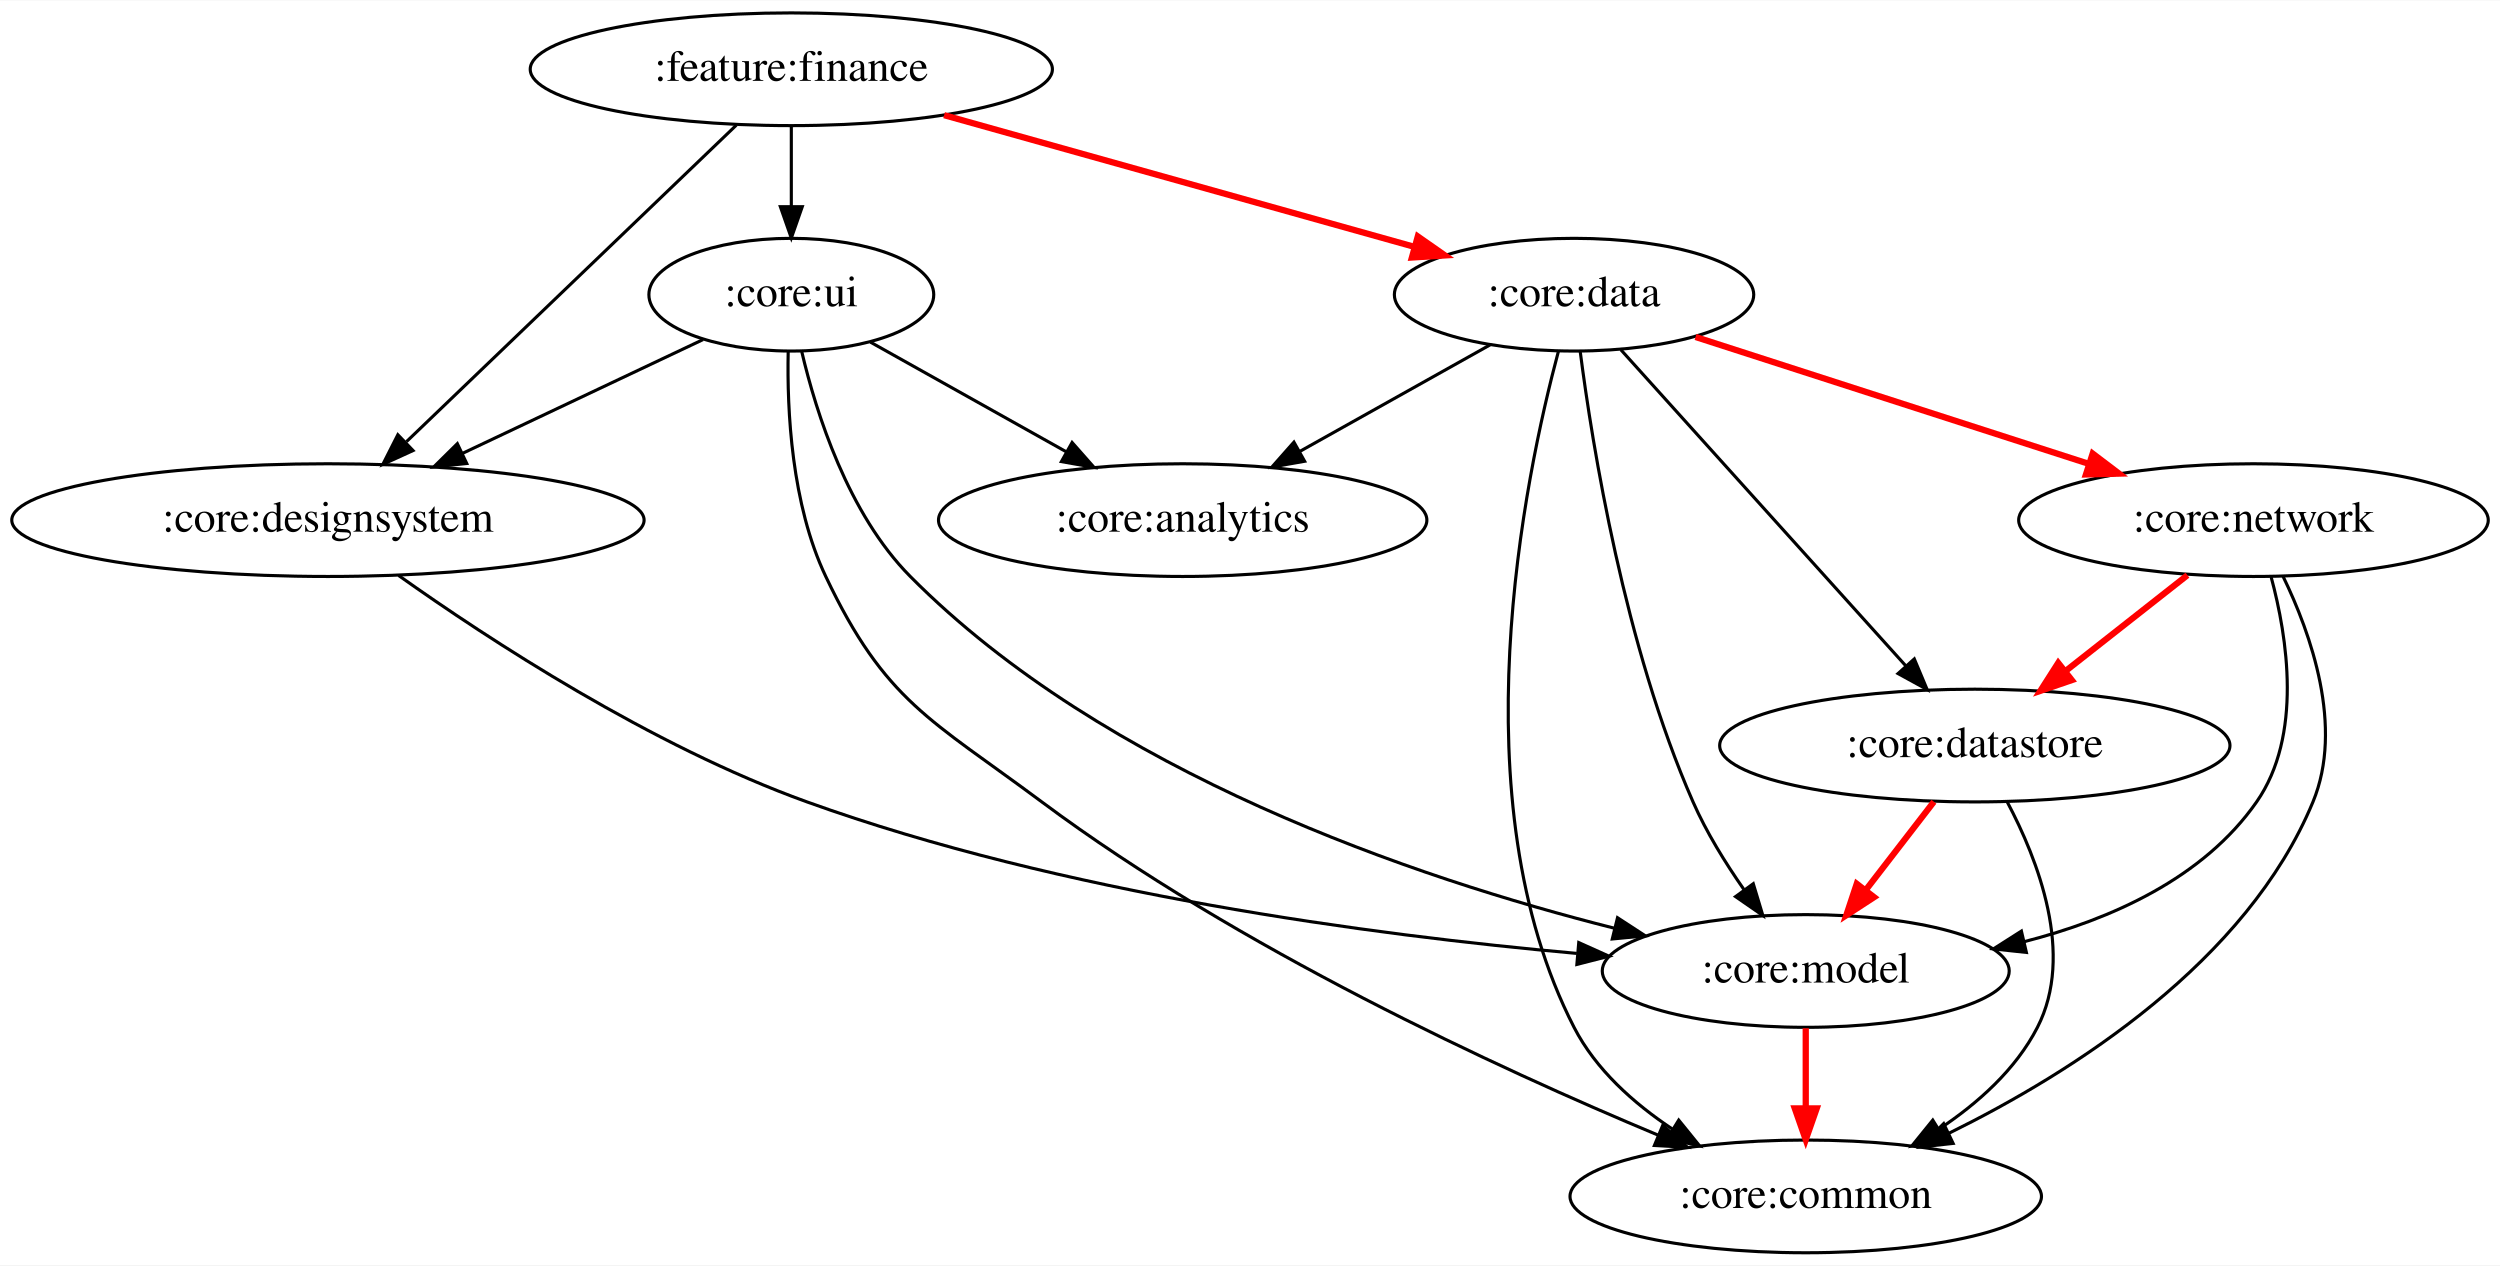
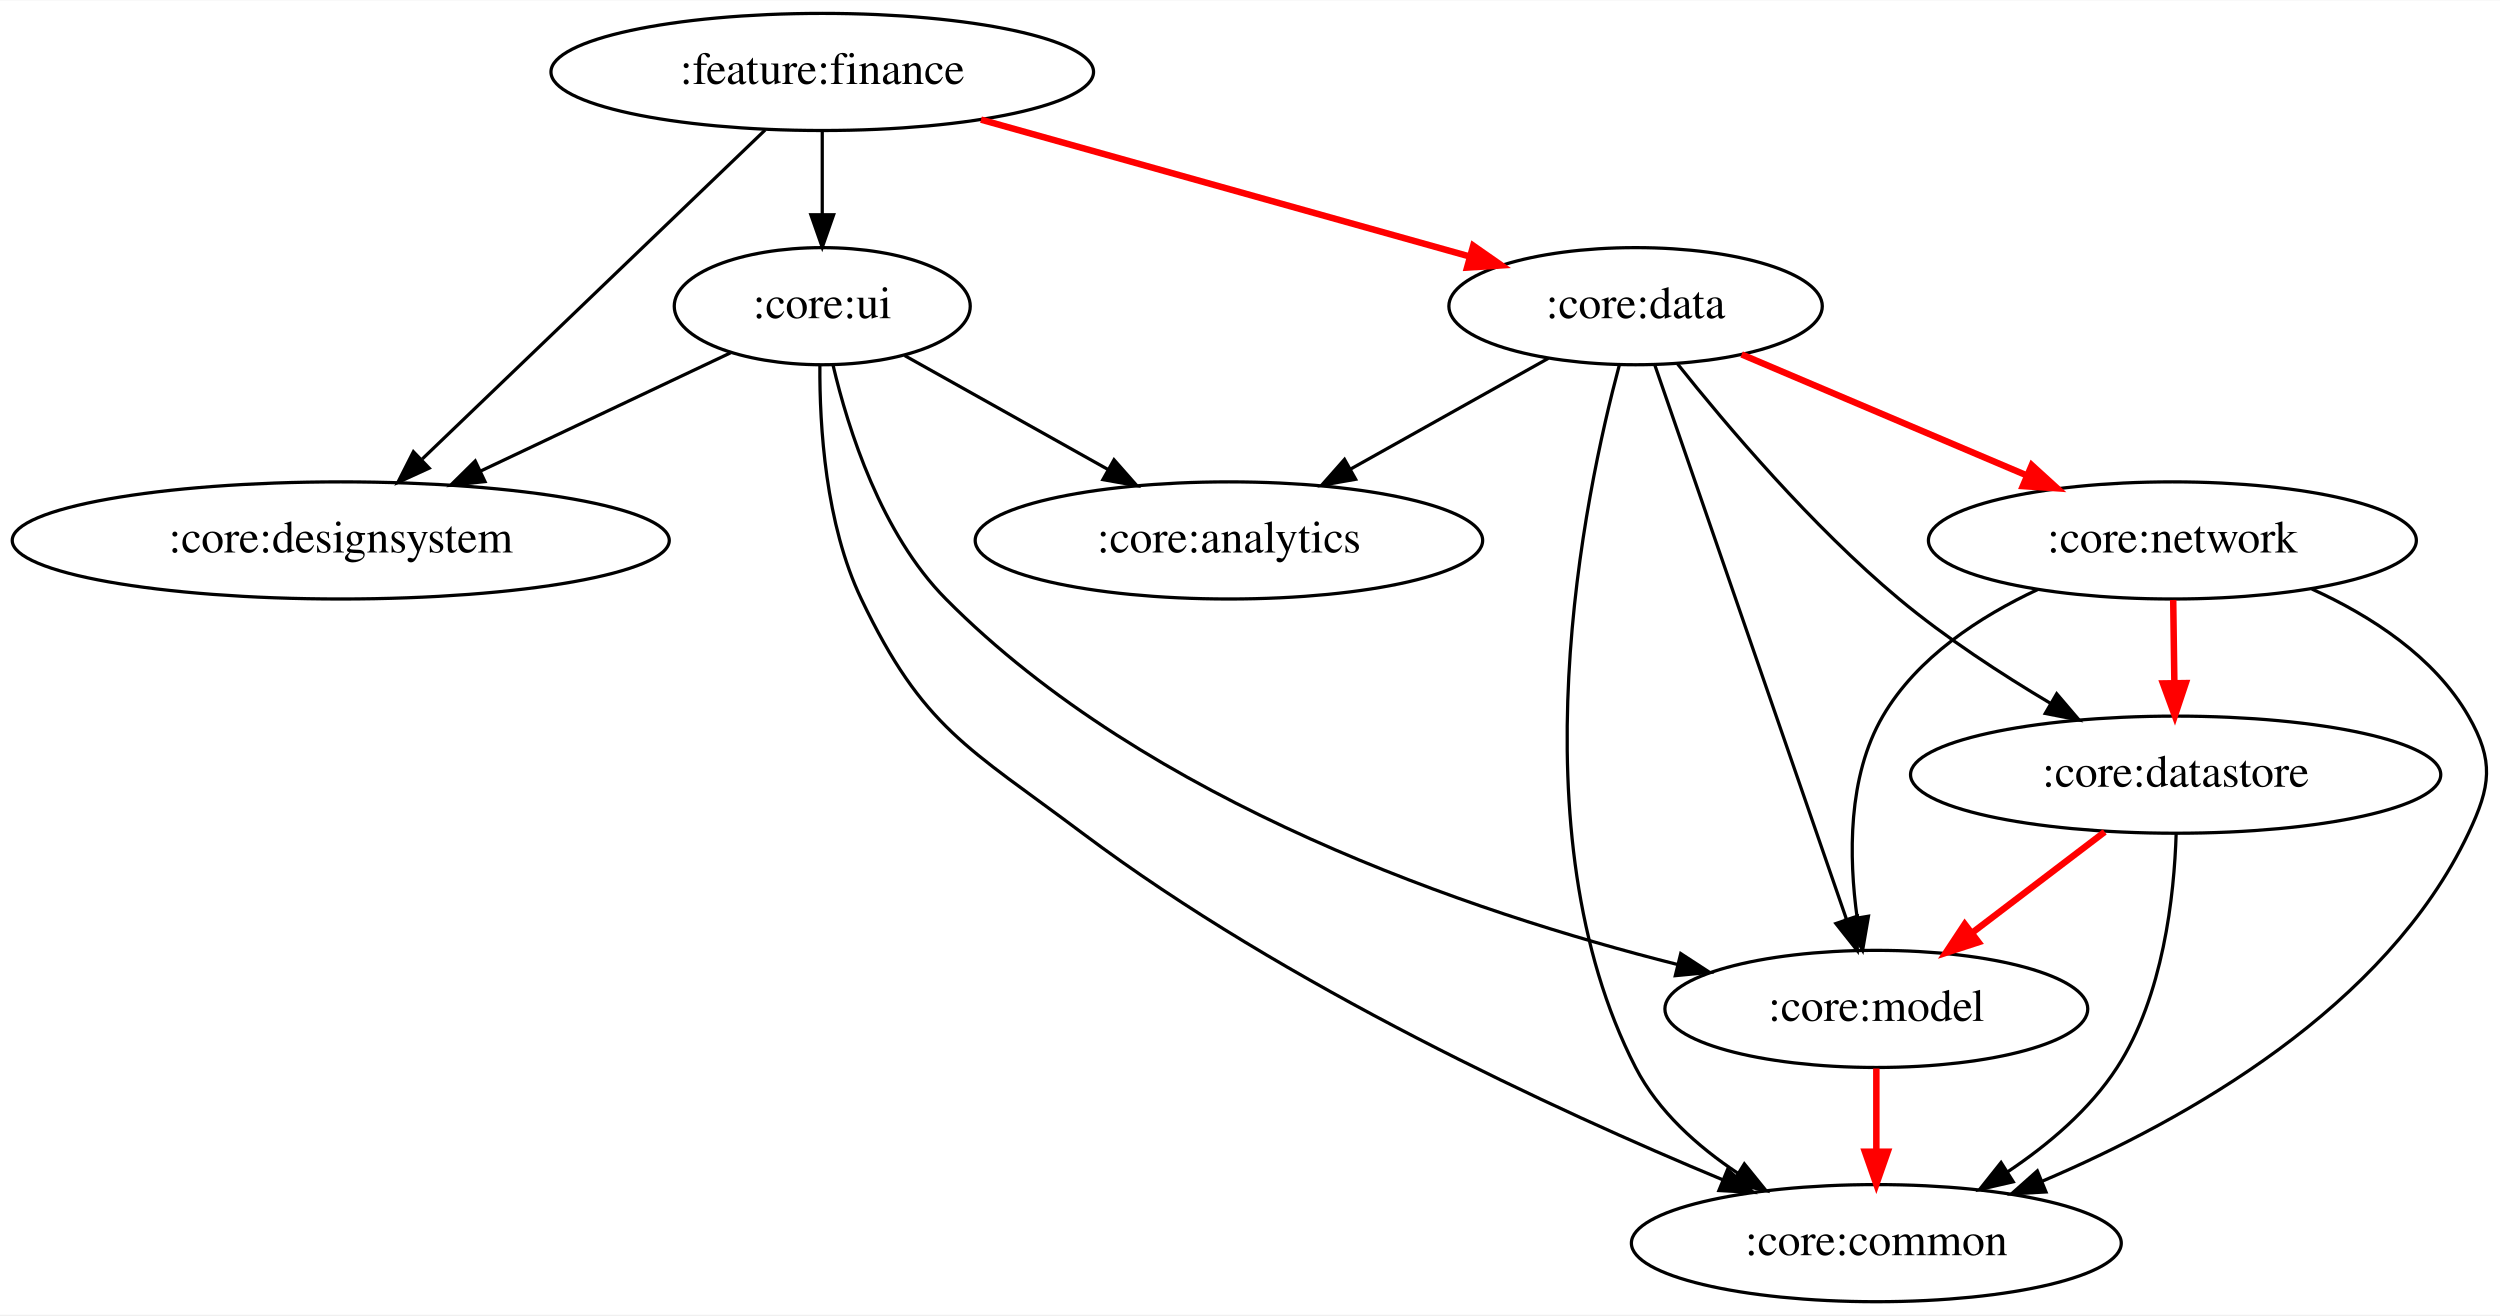
- <svg xmlns="http://www.w3.org/2000/svg" width="798pt" height="404pt" viewBox="0.00 0.00 798.48 404.00">
+ <svg xmlns="http://www.w3.org/2000/svg" width="768pt" height="404pt" viewBox="0.00 0.00 768.44 404.00">
  <g id="graph0" class="graph" transform="scale(1 1) rotate(0) translate(4 400)">
-     <polygon fill="white" stroke="transparent" points="-4,4 -4,-400 794.48,-400 794.48,4 -4,4" />
+     <polygon fill="white" stroke="transparent" points="-4,4 -4,-400 764.44,-400 764.44,4 -4,4" />
    <g id="node1" class="node">
      <ellipse fill="none" stroke="black" cx="248.74" cy="-378" rx="83.39" ry="18" />
      <text text-anchor="middle" x="248.74" y="-374.3" font-family="Times,serif" font-size="14.00">:feature:finance</text>
    </g>
    <g id="node2" class="node">
      <ellipse fill="none" stroke="black" cx="248.74" cy="-306" rx="45.49" ry="18" />
      <text text-anchor="middle" x="248.74" y="-302.3" font-family="Times,serif" font-size="14.00">:core:ui</text>
    </g>
    <g id="edge1" class="edge">
      <path fill="none" stroke="black" d="M248.74,-359.7C248.74,-351.98 248.74,-342.71 248.74,-334.11" />
      <polygon fill="black" stroke="black" points="252.24,-334.1 248.74,-324.1 245.24,-334.1 252.24,-334.1" />
    </g>
    <g id="node3" class="node">
      <ellipse fill="none" stroke="black" cx="100.74" cy="-234" rx="100.98" ry="18" />
      <text text-anchor="middle" x="100.74" y="-230.3" font-family="Times,serif" font-size="14.00">:core:designsystem</text>
    </g>
    <g id="edge2" class="edge">
      <path fill="none" stroke="black" d="M231.18,-360.15C205.03,-335.07 155.74,-287.77 125.81,-259.05" />
      <polygon fill="black" stroke="black" points="127.92,-256.22 118.28,-251.82 123.07,-261.27 127.92,-256.22" />
    </g>
    <g id="node4" class="node">
      <ellipse fill="none" stroke="black" cx="498.74" cy="-306" rx="57.39" ry="18" />
      <text text-anchor="middle" x="498.74" y="-302.3" font-family="Times,serif" font-size="14.00">:core:data</text>
    </g>
    <g id="edge3" class="edge">
      <path fill="none" stroke="red" stroke-width="2" d="M297.54,-363.34C340.78,-351.23 403.69,-333.61 447.62,-321.31" />
      <polygon fill="red" stroke="red" stroke-width="2" points="448.83,-324.61 457.52,-318.54 446.95,-317.87 448.83,-324.61" />
    </g>
    <g id="edge5" class="edge">
      <path fill="none" stroke="black" d="M220.56,-291.67C198.84,-281.4 168.45,-267.02 143.71,-255.32" />
      <polygon fill="black" stroke="black" points="145.07,-252.09 134.53,-250.98 142.07,-258.42 145.07,-252.09" />
    </g>
    <g id="node5" class="node">
      <ellipse fill="none" stroke="black" cx="373.74" cy="-234" rx="77.99" ry="18" />
      <text text-anchor="middle" x="373.74" y="-230.3" font-family="Times,serif" font-size="14.00">:core:analytics</text>
    </g>
    <g id="edge4" class="edge">
      <path fill="none" stroke="black" d="M274.04,-290.83C291.98,-280.79 316.35,-267.14 336.5,-255.85" />
      <polygon fill="black" stroke="black" points="338.42,-258.79 345.43,-250.85 335,-252.69 338.42,-258.79" />
    </g>
    <g id="node6" class="node">
      <ellipse fill="none" stroke="black" cx="572.74" cy="-90" rx="64.99" ry="18" />
      <text text-anchor="middle" x="572.74" y="-86.3" font-family="Times,serif" font-size="14.00">:core:model</text>
    </g>
    <g id="edge6" class="edge">
      <path fill="none" stroke="black" d="M252.08,-287.79C256.71,-268.11 266.87,-236.04 286.74,-216 348.94,-153.27 447.91,-119.74 511.59,-103.66" />
      <polygon fill="black" stroke="black" points="512.62,-107.01 521.49,-101.23 510.95,-100.22 512.62,-107.01" />
    </g>
    <g id="node7" class="node">
      <ellipse fill="none" stroke="black" cx="572.74" cy="-18" rx="75.29" ry="18" />
      <text text-anchor="middle" x="572.74" y="-14.3" font-family="Times,serif" font-size="14.00">:core:common</text>
    </g>
    <g id="edge7" class="edge">
-       <path fill="none" stroke="black" d="M247.74,-287.71C247.35,-269.1 248.78,-239.06 259.74,-216 278.76,-175.97 293.19,-170.47 328.74,-144 391.5,-97.27 474.28,-59 525.49,-37.61" />
-       <polygon fill="black" stroke="black" points="527.08,-40.74 534.98,-33.68 524.4,-34.27 527.08,-40.74" />
+       <path fill="none" stroke="black" d="M248.01,-287.72C247.9,-269.11 249.72,-239.07 260.74,-216 279.71,-176.28 293.53,-170.42 328.74,-144 391.33,-97.04 474.16,-58.84 525.42,-37.52" />
+       <polygon fill="black" stroke="black" points="527.01,-40.65 534.93,-33.61 524.35,-34.18 527.01,-40.65" />
    </g>
-     <g id="edge8" class="edge">
-       <path fill="none" stroke="black" d="M123.29,-216.33C152.04,-195.93 204.01,-161.91 253.74,-144 334.96,-114.74 433.71,-101.51 499.62,-95.61" />
-       <polygon fill="black" stroke="black" points="500.24,-99.07 509.91,-94.72 499.64,-92.09 500.24,-99.07" />
-     </g>
-     <g id="edge14" class="edge">
+     <g id="edge13" class="edge">
      <path fill="none" stroke="black" d="M471.93,-289.98C454.21,-280.06 430.75,-266.93 411.21,-255.98" />
      <polygon fill="black" stroke="black" points="412.69,-252.8 402.25,-250.97 409.27,-258.91 412.69,-252.8" />
    </g>
-     <g id="edge12" class="edge">
-       <path fill="none" stroke="black" d="M500.7,-287.9C504.59,-257.76 514.89,-193.69 536.74,-144 540.99,-134.33 547.05,-124.53 552.98,-116.04" />
-       <polygon fill="black" stroke="black" points="555.98,-117.87 559.04,-107.72 550.32,-113.75 555.98,-117.87" />
+     <g id="edge11" class="edge">
+       <path fill="none" stroke="black" d="M504.67,-287.85C517.56,-250.58 548.19,-162 563.58,-117.49" />
+       <polygon fill="black" stroke="black" points="566.92,-118.53 566.88,-107.94 560.31,-116.24 566.92,-118.53" />
    </g>
-     <g id="edge10" class="edge">
+     <g id="edge9" class="edge">
      <path fill="none" stroke="black" d="M493.76,-287.97C482.99,-247.73 461.4,-144.68 498.74,-72 505.67,-58.52 517.78,-47.71 530.23,-39.45" />
      <polygon fill="black" stroke="black" points="532.17,-42.37 538.84,-34.14 528.49,-36.41 532.17,-42.37" />
    </g>
    <g id="node8" class="node">
-       <ellipse fill="none" stroke="black" cx="626.74" cy="-162" rx="81.49" ry="18" />
-       <text text-anchor="middle" x="626.74" y="-158.3" font-family="Times,serif" font-size="14.00">:core:datastore</text>
+       <ellipse fill="none" stroke="black" cx="664.74" cy="-162" rx="81.49" ry="18" />
+       <text text-anchor="middle" x="664.74" y="-158.3" font-family="Times,serif" font-size="14.00">:core:datastore</text>
    </g>
-     <g id="edge11" class="edge">
-       <path fill="none" stroke="black" d="M513.67,-288.43C536.1,-263.56 578.61,-216.4 604.63,-187.53" />
-       <polygon fill="black" stroke="black" points="607.41,-189.67 611.51,-179.9 602.21,-184.99 607.41,-189.67" />
+     <g id="edge10" class="edge">
+       <path fill="none" stroke="black" d="M511.59,-288.31C526.64,-269.41 552.94,-238.34 579.74,-216 594.03,-204.08 611.23,-192.87 626.4,-183.85" />
+       <polygon fill="black" stroke="black" points="628.18,-186.87 635.06,-178.81 624.66,-180.82 628.18,-186.87" />
    </g>
    <g id="node9" class="node">
-       <ellipse fill="none" stroke="black" cx="715.74" cy="-234" rx="74.99" ry="18" />
-       <text text-anchor="middle" x="715.74" y="-230.3" font-family="Times,serif" font-size="14.00">:core:network</text>
+       <ellipse fill="none" stroke="black" cx="663.74" cy="-234" rx="74.99" ry="18" />
+       <text text-anchor="middle" x="663.74" y="-230.3" font-family="Times,serif" font-size="14.00">:core:network</text>
    </g>
-     <g id="edge13" class="edge">
-       <path fill="none" stroke="red" stroke-width="2" d="M537.54,-292.49C572.6,-281.17 624.51,-264.43 663.27,-251.93" />
-       <polygon fill="red" stroke="red" stroke-width="2" points="664.38,-255.25 672.82,-248.85 662.23,-248.58 664.38,-255.25" />
+     <g id="edge12" class="edge">
+       <path fill="none" stroke="red" stroke-width="2" d="M531.34,-291.17C556.38,-280.55 591.23,-265.76 618.9,-254.02" />
+       <polygon fill="red" stroke="red" stroke-width="2" points="620.52,-257.14 628.35,-250.01 617.78,-250.7 620.52,-257.14" />
    </g>
-     <g id="edge9" class="edge">
+     <g id="edge8" class="edge">
      <path fill="none" stroke="red" stroke-width="2" d="M572.74,-71.7C572.74,-63.98 572.74,-54.71 572.74,-46.11" />
      <polygon fill="red" stroke="red" stroke-width="2" points="576.24,-46.1 572.74,-36.1 569.24,-46.1 576.24,-46.1" />
    </g>
+     <g id="edge14" class="edge">
+       <path fill="none" stroke="red" stroke-width="2" d="M642.94,-144.41C630.82,-135.19 615.57,-123.59 602.38,-113.55" />
+       <polygon fill="red" stroke="red" stroke-width="2" points="604.15,-110.5 594.07,-107.23 599.91,-116.07 604.15,-110.5" />
+     </g>
    <g id="edge15" class="edge">
-       <path fill="none" stroke="red" stroke-width="2" d="M613.67,-144.05C607.17,-135.63 599.19,-125.28 592,-115.97" />
-       <polygon fill="red" stroke="red" stroke-width="2" points="594.57,-113.57 585.69,-107.79 589.03,-117.84 594.57,-113.57" />
+       <path fill="none" stroke="black" d="M664.9,-143.88C664.31,-124.87 660.96,-93.97 646.74,-72 638.37,-59.07 625.64,-48.3 613.09,-39.92" />
+       <polygon fill="black" stroke="black" points="614.81,-36.87 604.48,-34.5 611.08,-42.79 614.81,-36.87" />
+     </g>
+     <g id="edge17" class="edge">
+       <path fill="none" stroke="black" d="M622.43,-218.95C604.51,-210.59 585.25,-198.02 574.74,-180 563.88,-161.39 564.26,-136.65 566.85,-117.98" />
+       <polygon fill="black" stroke="black" points="570.32,-118.49 568.52,-108.05 563.41,-117.33 570.32,-118.49" />
    </g>
    <g id="edge16" class="edge">
-       <path fill="none" stroke="black" d="M637.05,-144.07C646.92,-125.5 658.68,-95.24 646.74,-72 639.82,-58.52 627.7,-47.71 615.25,-39.45" />
-       <polygon fill="black" stroke="black" points="616.99,-36.41 606.64,-34.14 613.31,-42.37 616.99,-36.41" />
+       <path fill="none" stroke="black" d="M706.61,-219.07C724.84,-210.77 744.26,-198.23 754.74,-180 762.71,-166.13 761.59,-158.46 754.74,-144 729.36,-90.43 668.22,-55.97 623.79,-37.07" />
+       <polygon fill="black" stroke="black" points="624.88,-33.74 614.3,-33.16 622.22,-40.21 624.88,-33.74" />
    </g>
    <g id="edge18" class="edge">
-       <path fill="none" stroke="black" d="M721.37,-215.88C726.58,-196.59 731.5,-165.17 716.74,-144 699.77,-119.67 670.31,-106.47 642.44,-99.34" />
-       <polygon fill="black" stroke="black" points="643.21,-95.92 632.67,-97.05 641.62,-102.74 643.21,-95.92" />
-     </g>
-     <g id="edge17" class="edge">
-       <path fill="none" stroke="black" d="M725.18,-216.05C734.07,-197.73 744.66,-167.94 734.74,-144 713.62,-93 658.45,-57.86 618.35,-38.11" />
-       <polygon fill="black" stroke="black" points="619.81,-34.93 609.27,-33.78 616.79,-41.25 619.81,-34.93" />
-     </g>
-     <g id="edge19" class="edge">
-       <path fill="none" stroke="red" stroke-width="2" d="M694.65,-216.41C683.01,-207.26 668.39,-195.76 655.69,-185.77" />
-       <polygon fill="red" stroke="red" stroke-width="2" points="657.71,-182.9 647.68,-179.47 653.38,-188.4 657.71,-182.9" />
+       <path fill="none" stroke="red" stroke-width="2" d="M663.99,-215.7C664.1,-207.98 664.23,-198.71 664.35,-190.11" />
+       <polygon fill="red" stroke="red" stroke-width="2" points="667.85,-190.15 664.5,-180.1 660.85,-190.05 667.85,-190.15" />
    </g>
  </g>
</svg>
